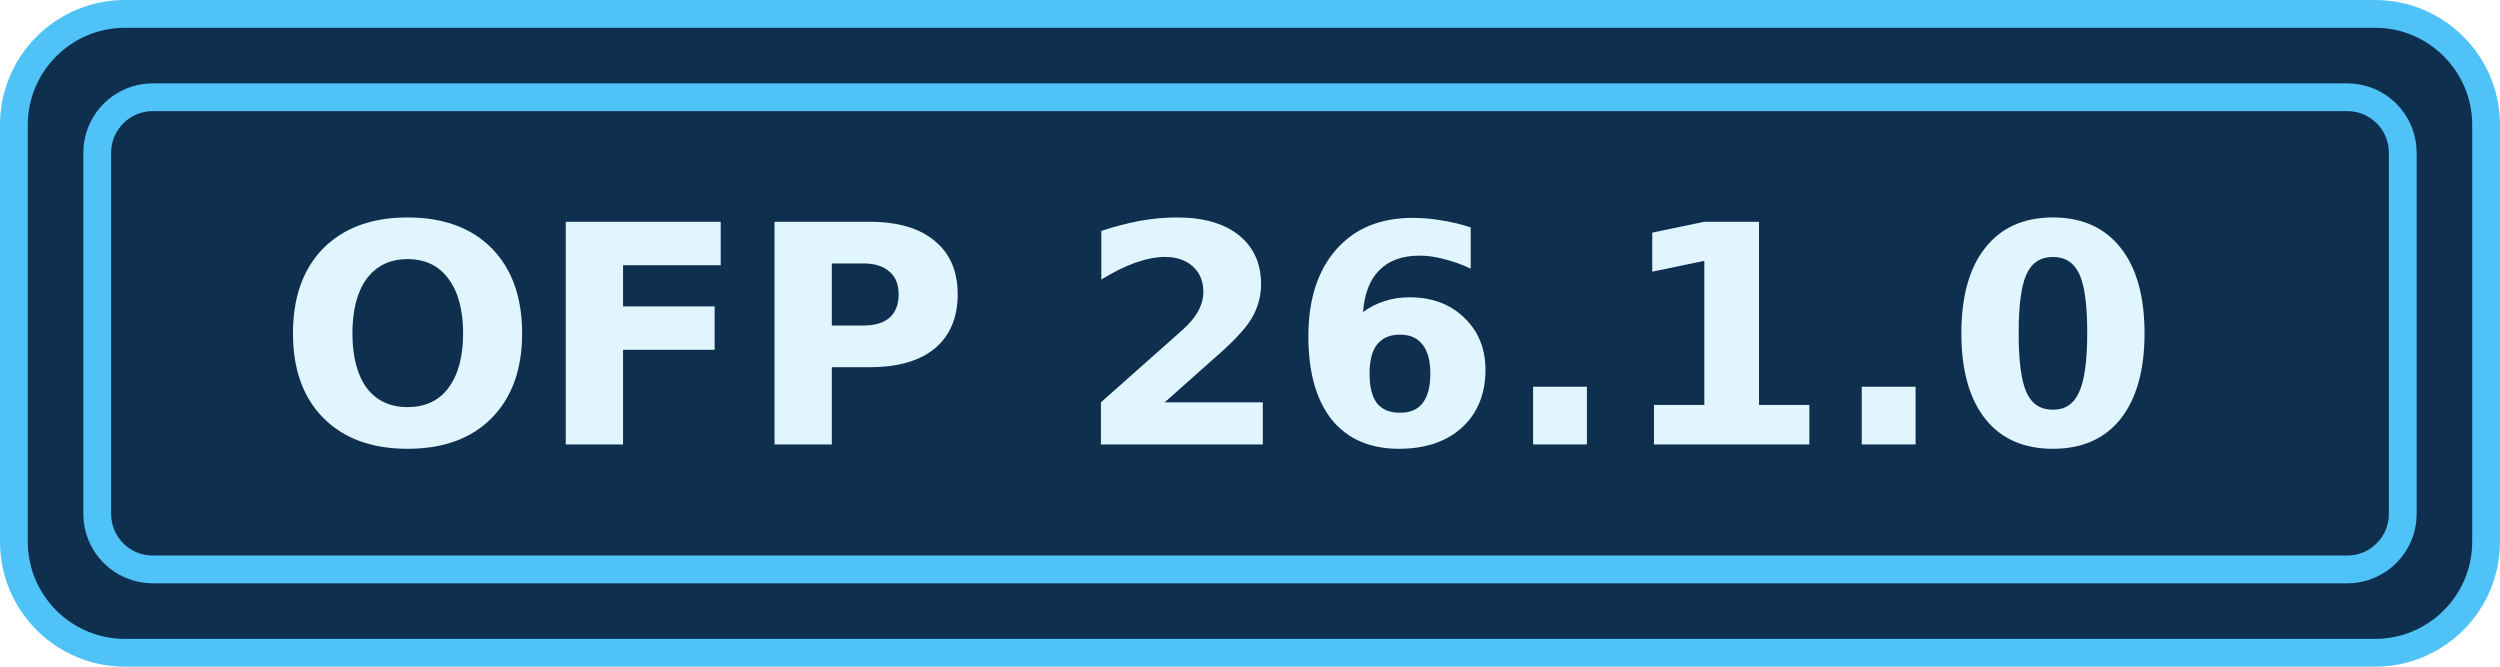
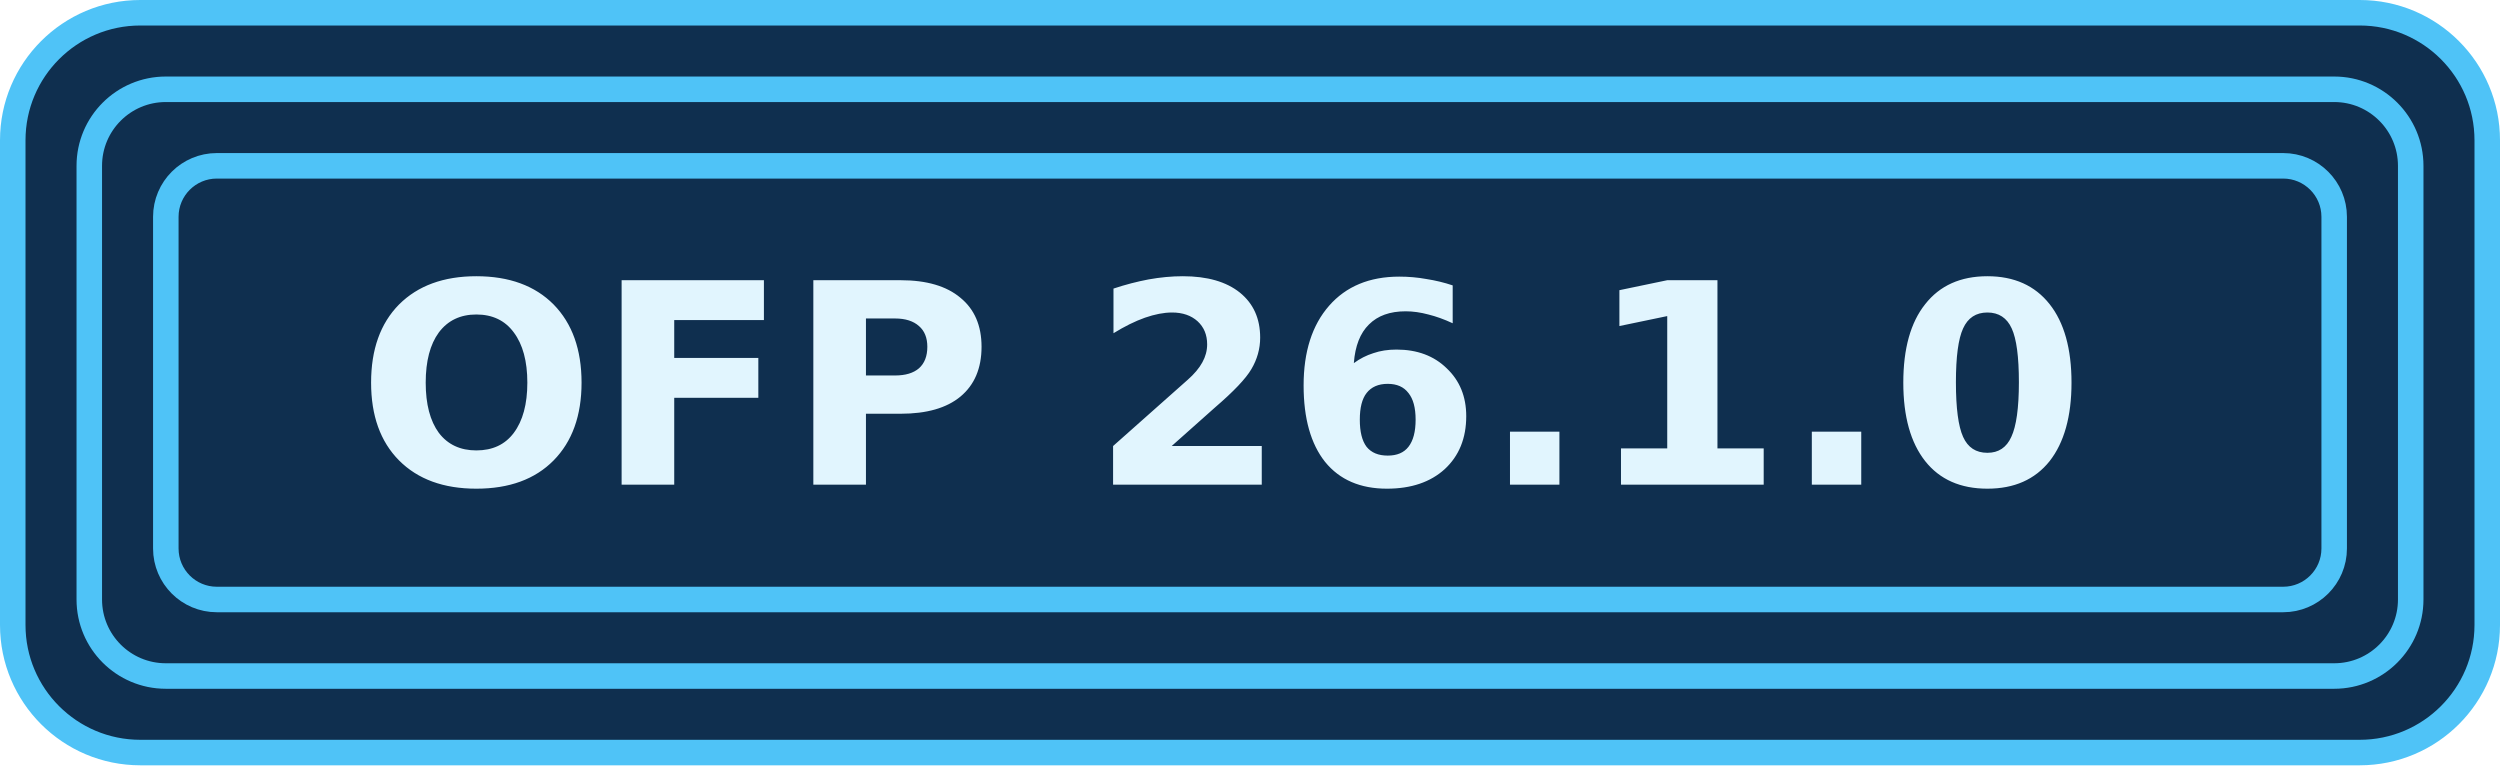
- <svg xmlns="http://www.w3.org/2000/svg" width="90" height="24" role="img" aria-label="OFP 26.1.0">
-   <rect x="0.5" y="0.5" width="89" height="23" rx="4" fill="#0f2f4f" stroke="#4fc3f7" />
-   <rect x="3.5" y="3.5" width="83" height="17" rx="2" fill="none" stroke="#4fc3f7" />
-   <text x="10" y="16" fill="#e1f5fe" font-family="Verdana,DejaVu Sans,sans-serif" font-size="11" font-weight="bold" textLength="70" lengthAdjust="spacingAndGlyphs">OFP 26.1.0</text>
+ <svg xmlns="http://www.w3.org/2000/svg" width="98" height="30" role="img" aria-label="OFP 26.1.0">
+   <rect x="0.5" y="0.5" width="97" height="29" rx="5" fill="#0f2f4f" stroke="#4fc3f7" />
+   <rect x="3.5" y="3.5" width="91" height="23" rx="3" fill="none" stroke="#4fc3f7" />
+   <rect x="6.5" y="6.5" width="85" height="17" rx="2" fill="none" stroke="#4fc3f7" />
+   <text x="14" y="19" fill="#e1f5fe" font-family="Verdana,DejaVu Sans,sans-serif" font-size="11" font-weight="bold" textLength="70" lengthAdjust="spacingAndGlyphs">OFP 26.1.0</text>
</svg>
